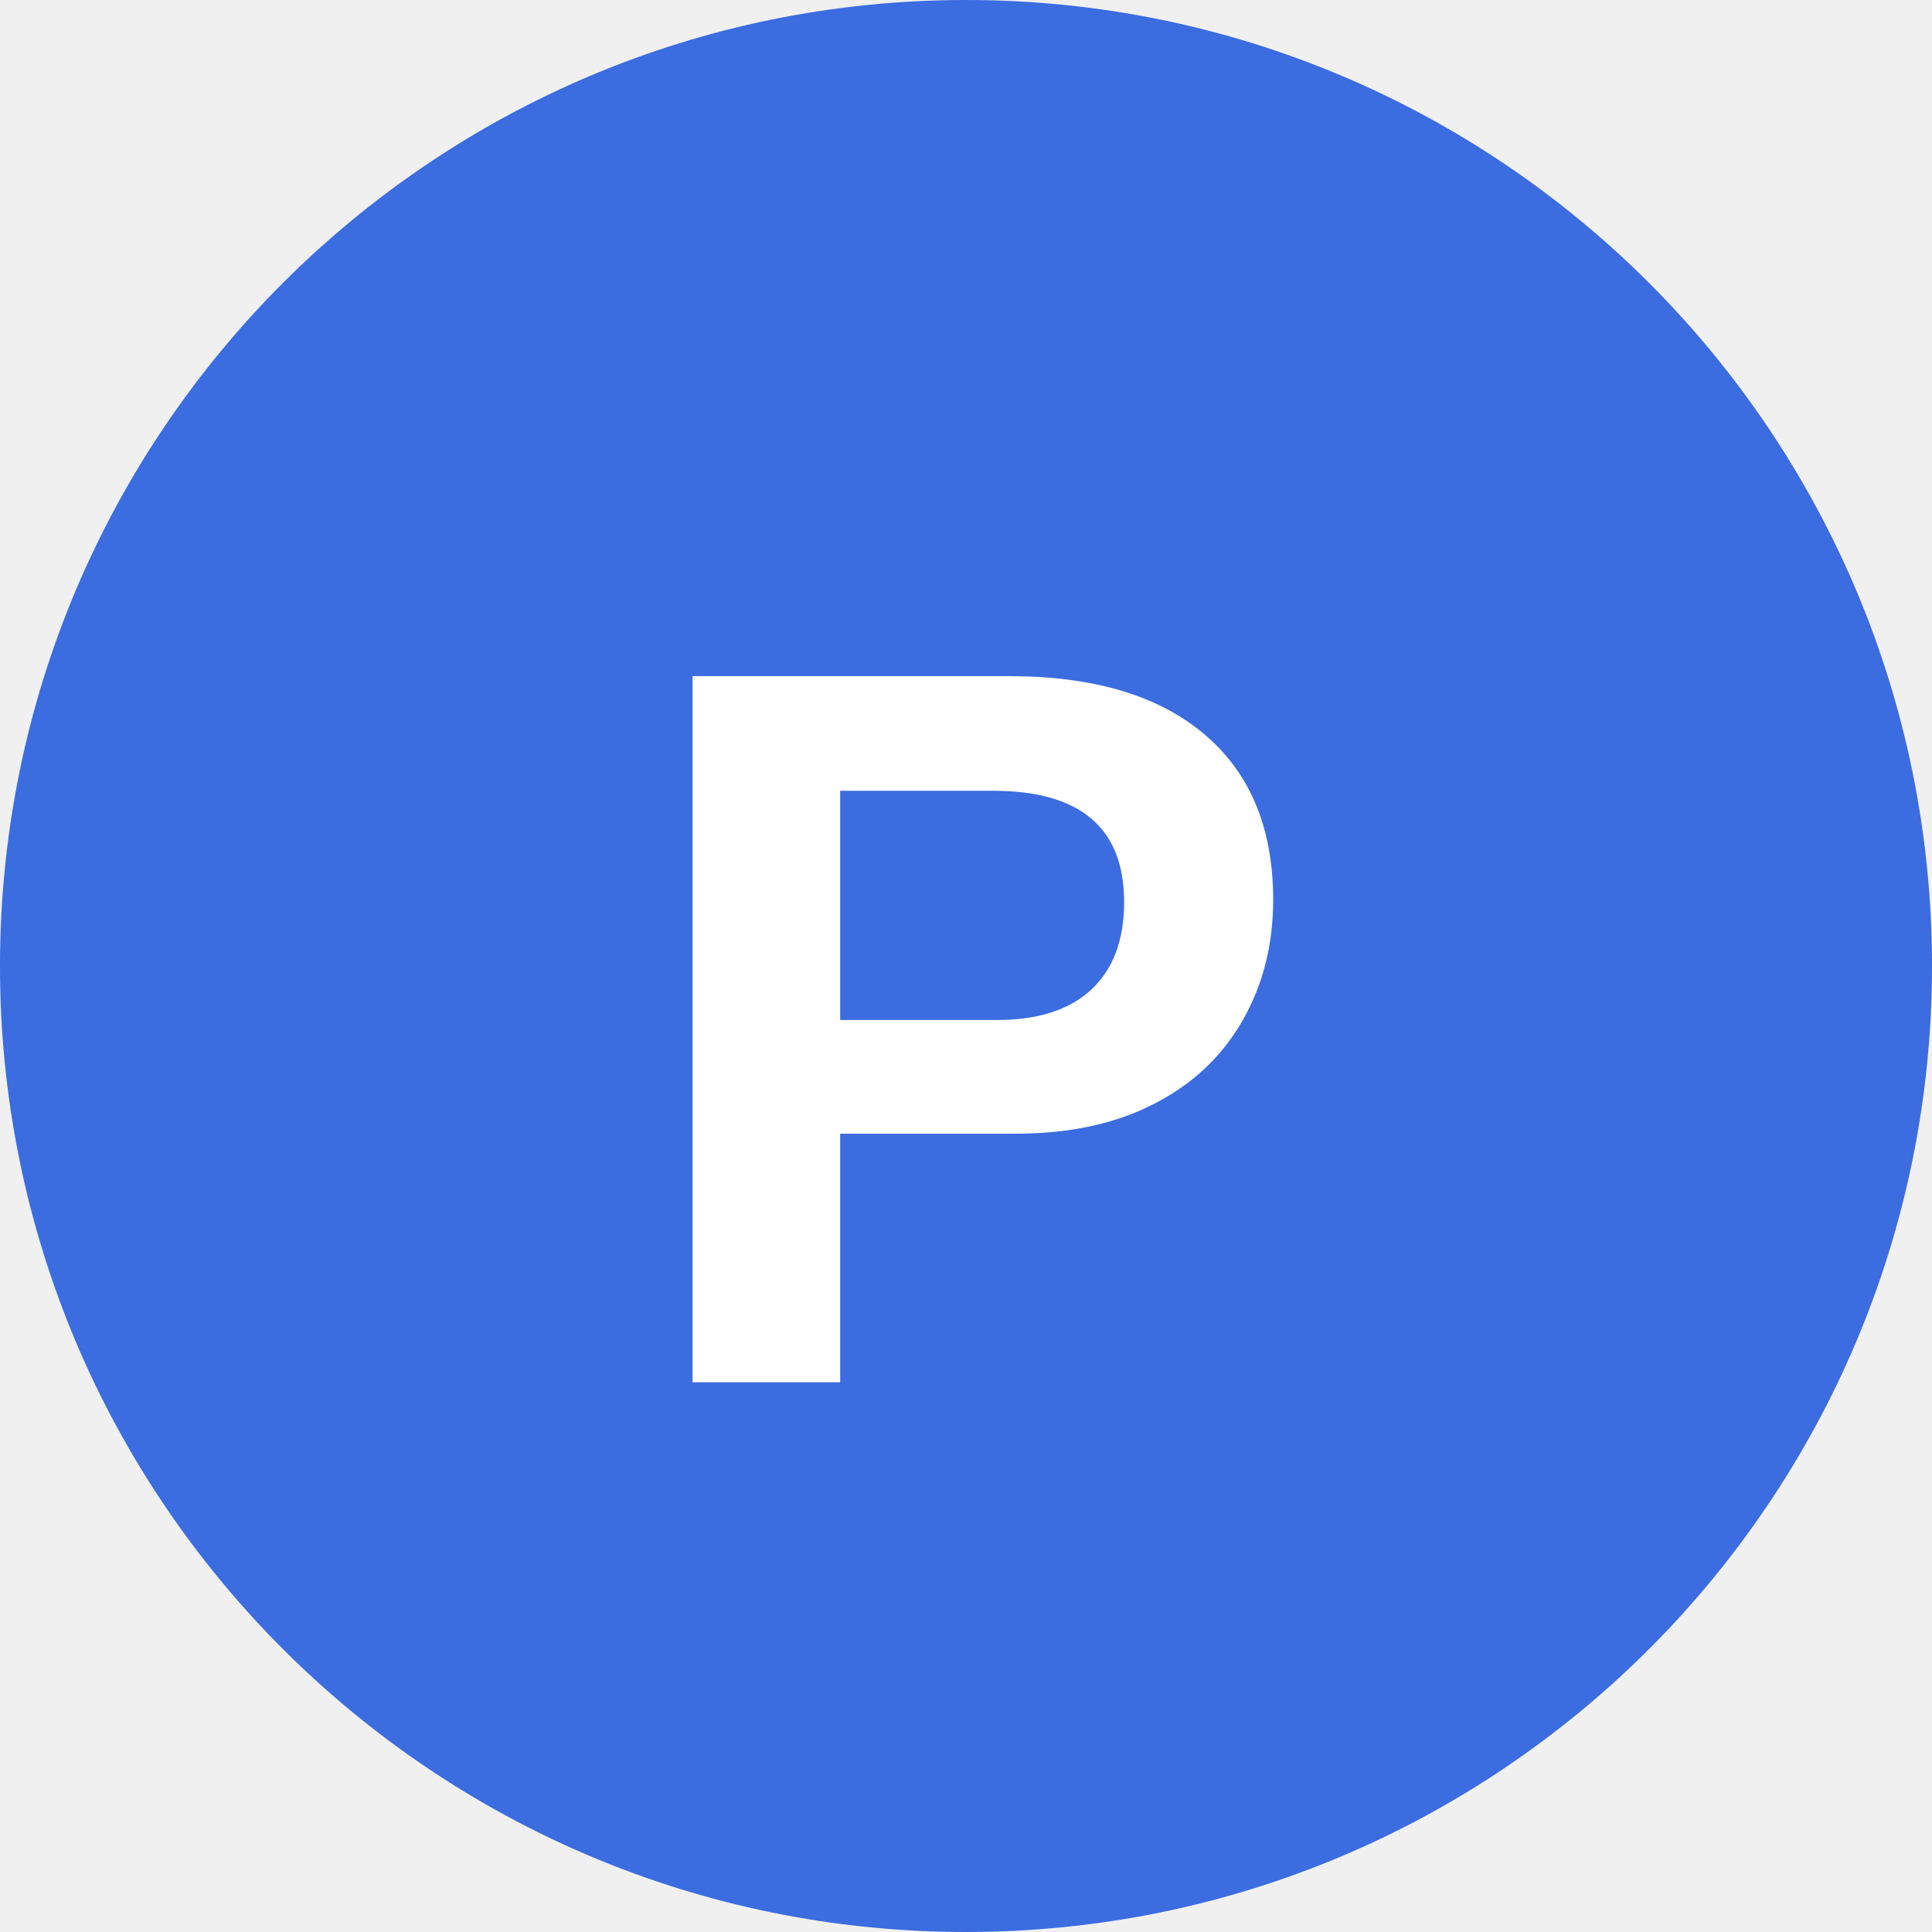
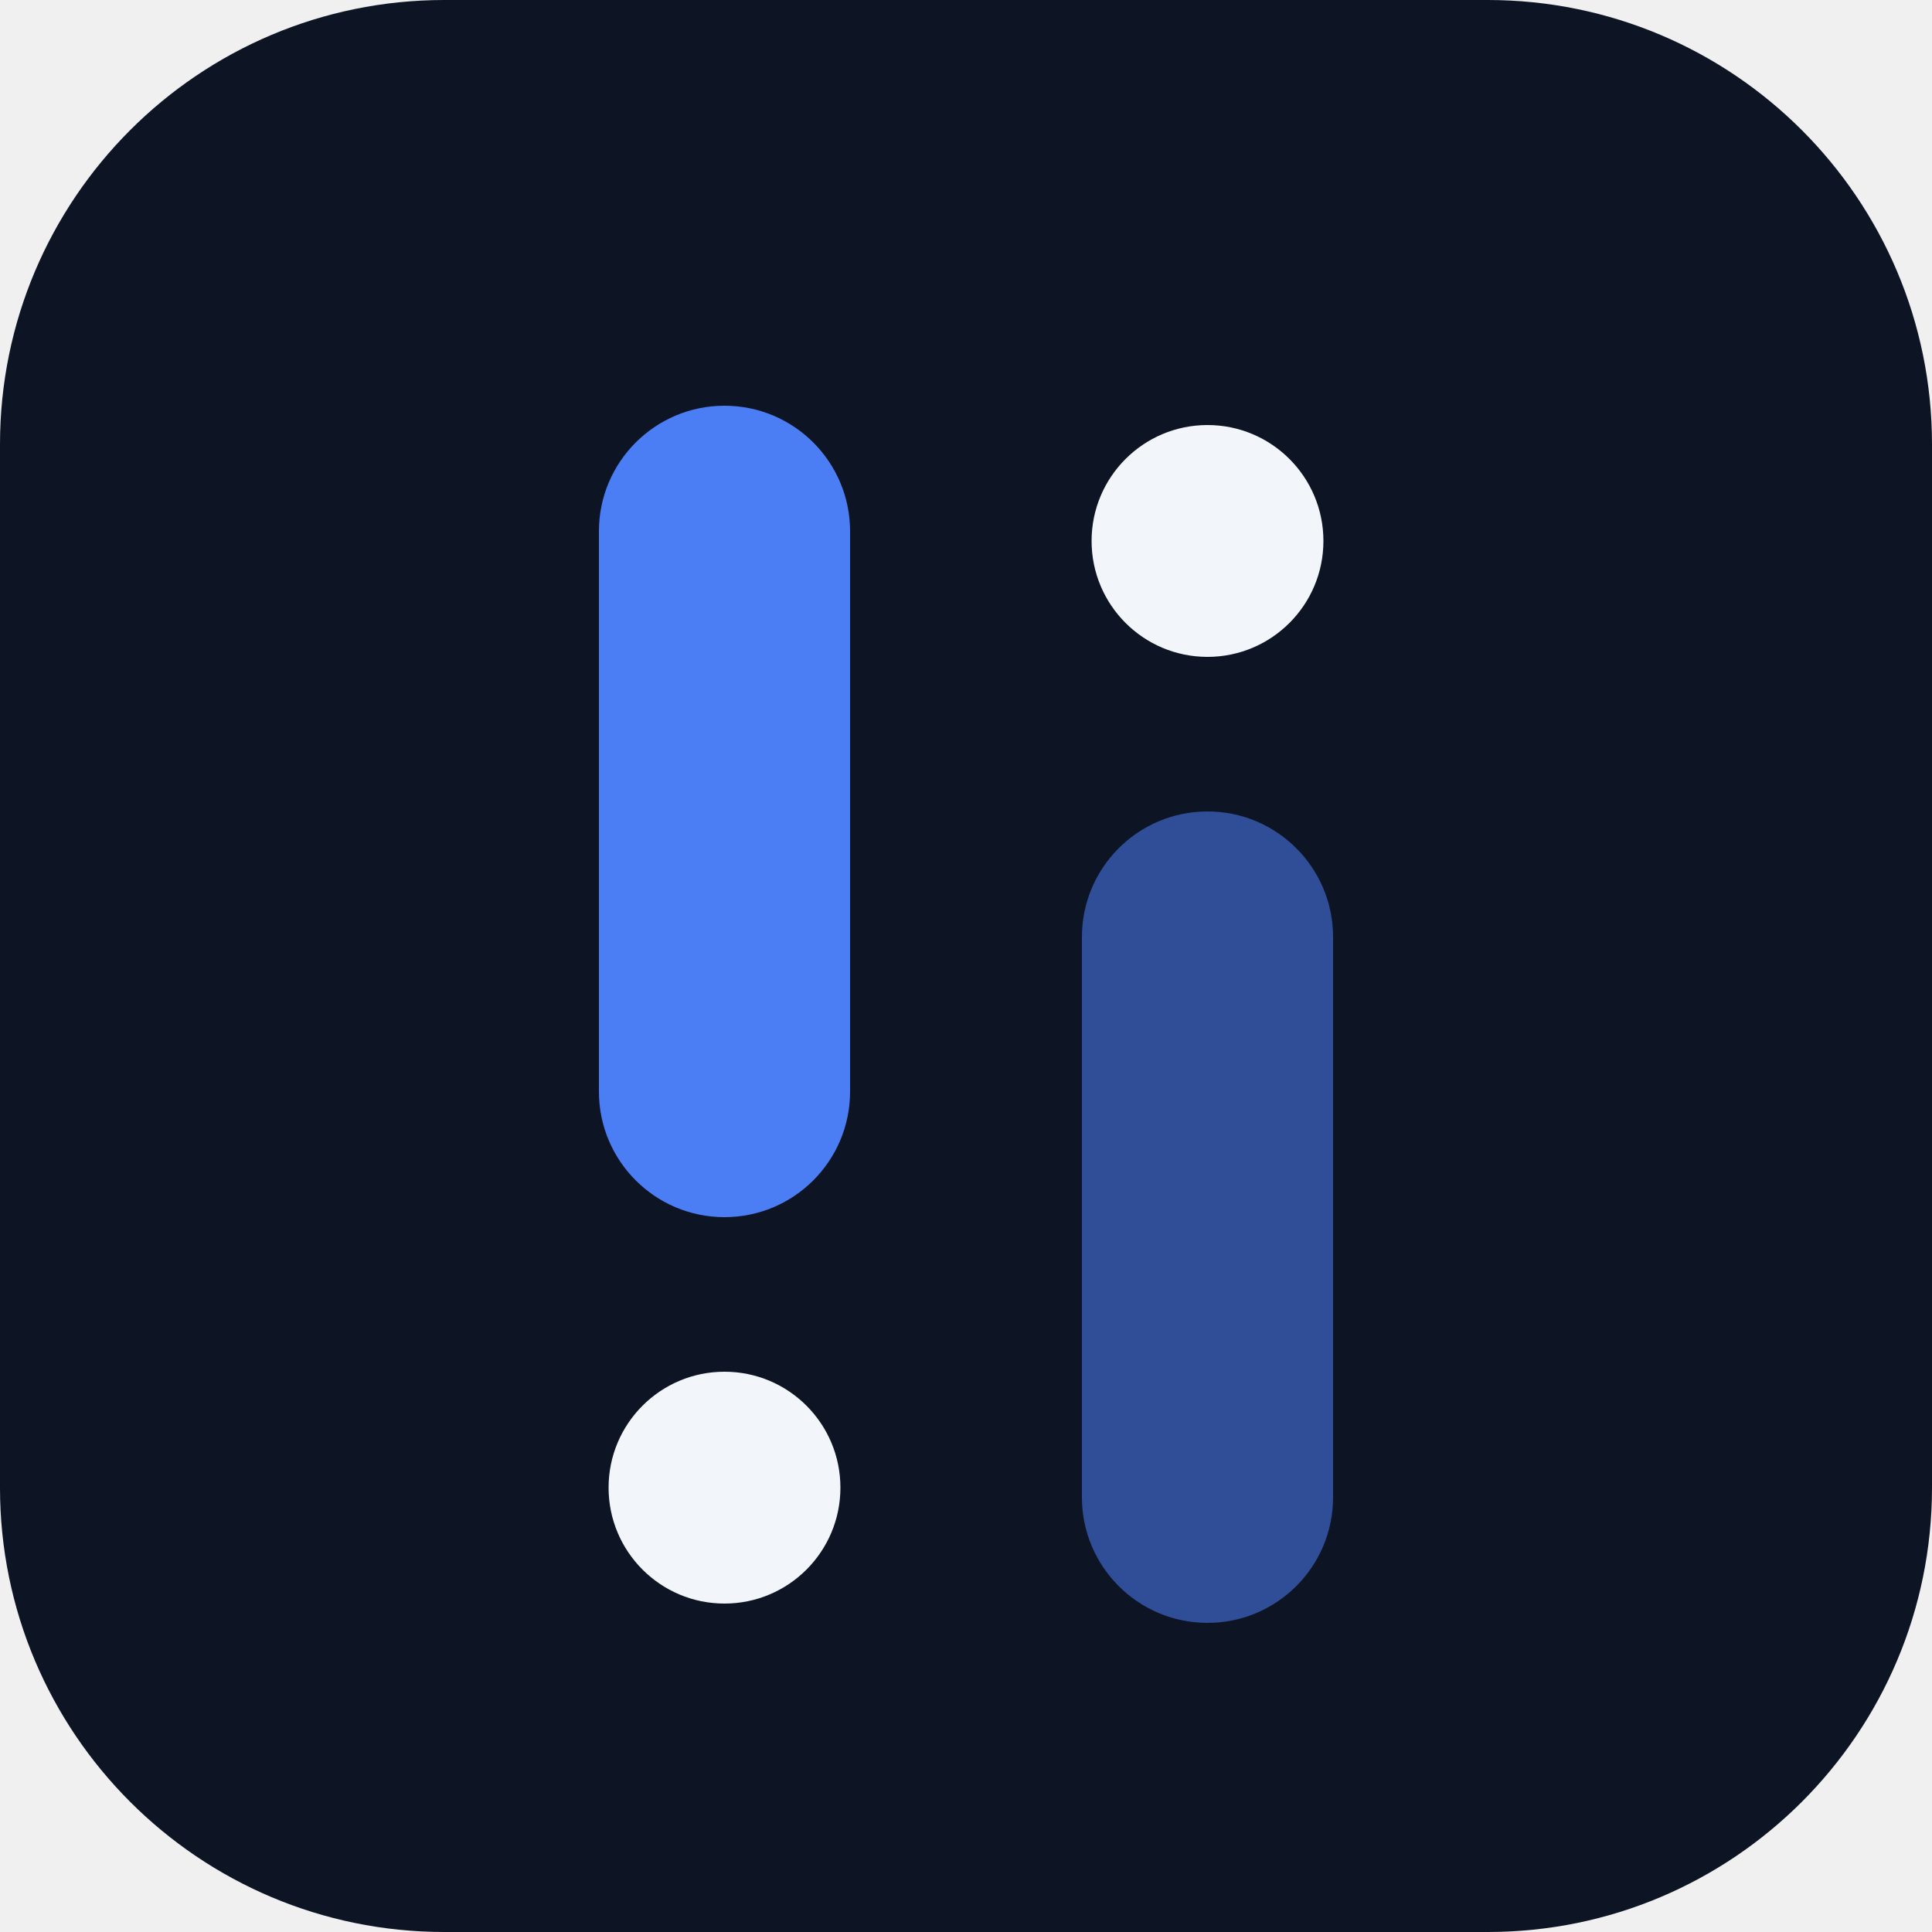
- <svg xmlns="http://www.w3.org/2000/svg" width="64" height="64" viewBox="0 0 64 64">
-   <circle cx="32" cy="32" r="32" fill="#3b6ce0" />
-   <text x="32" y="34" text-anchor="middle" dominant-baseline="central" font-family="Arial, Helvetica, sans-serif" font-weight="700" font-size="34" fill="#ffffff">P</text>
+ <svg xmlns="http://www.w3.org/2000/svg" viewBox="0 0 100 100">
+   <rect x="0" y="0" width="100" height="100" rx="23" fill="#0d1424" />
+   <rect x="31" y="21" width="13" height="42" rx="6.5" fill="#4b7df5" />
+   <rect x="56" y="42" width="13" height="42" rx="6.5" fill="#4b7df5" opacity="0.55" />
+   <circle cx="62.5" cy="28" r="6" fill="#f2f5fa" />
+   <circle cx="37.5" cy="77" r="6" fill="#f2f5fa" />
</svg>
